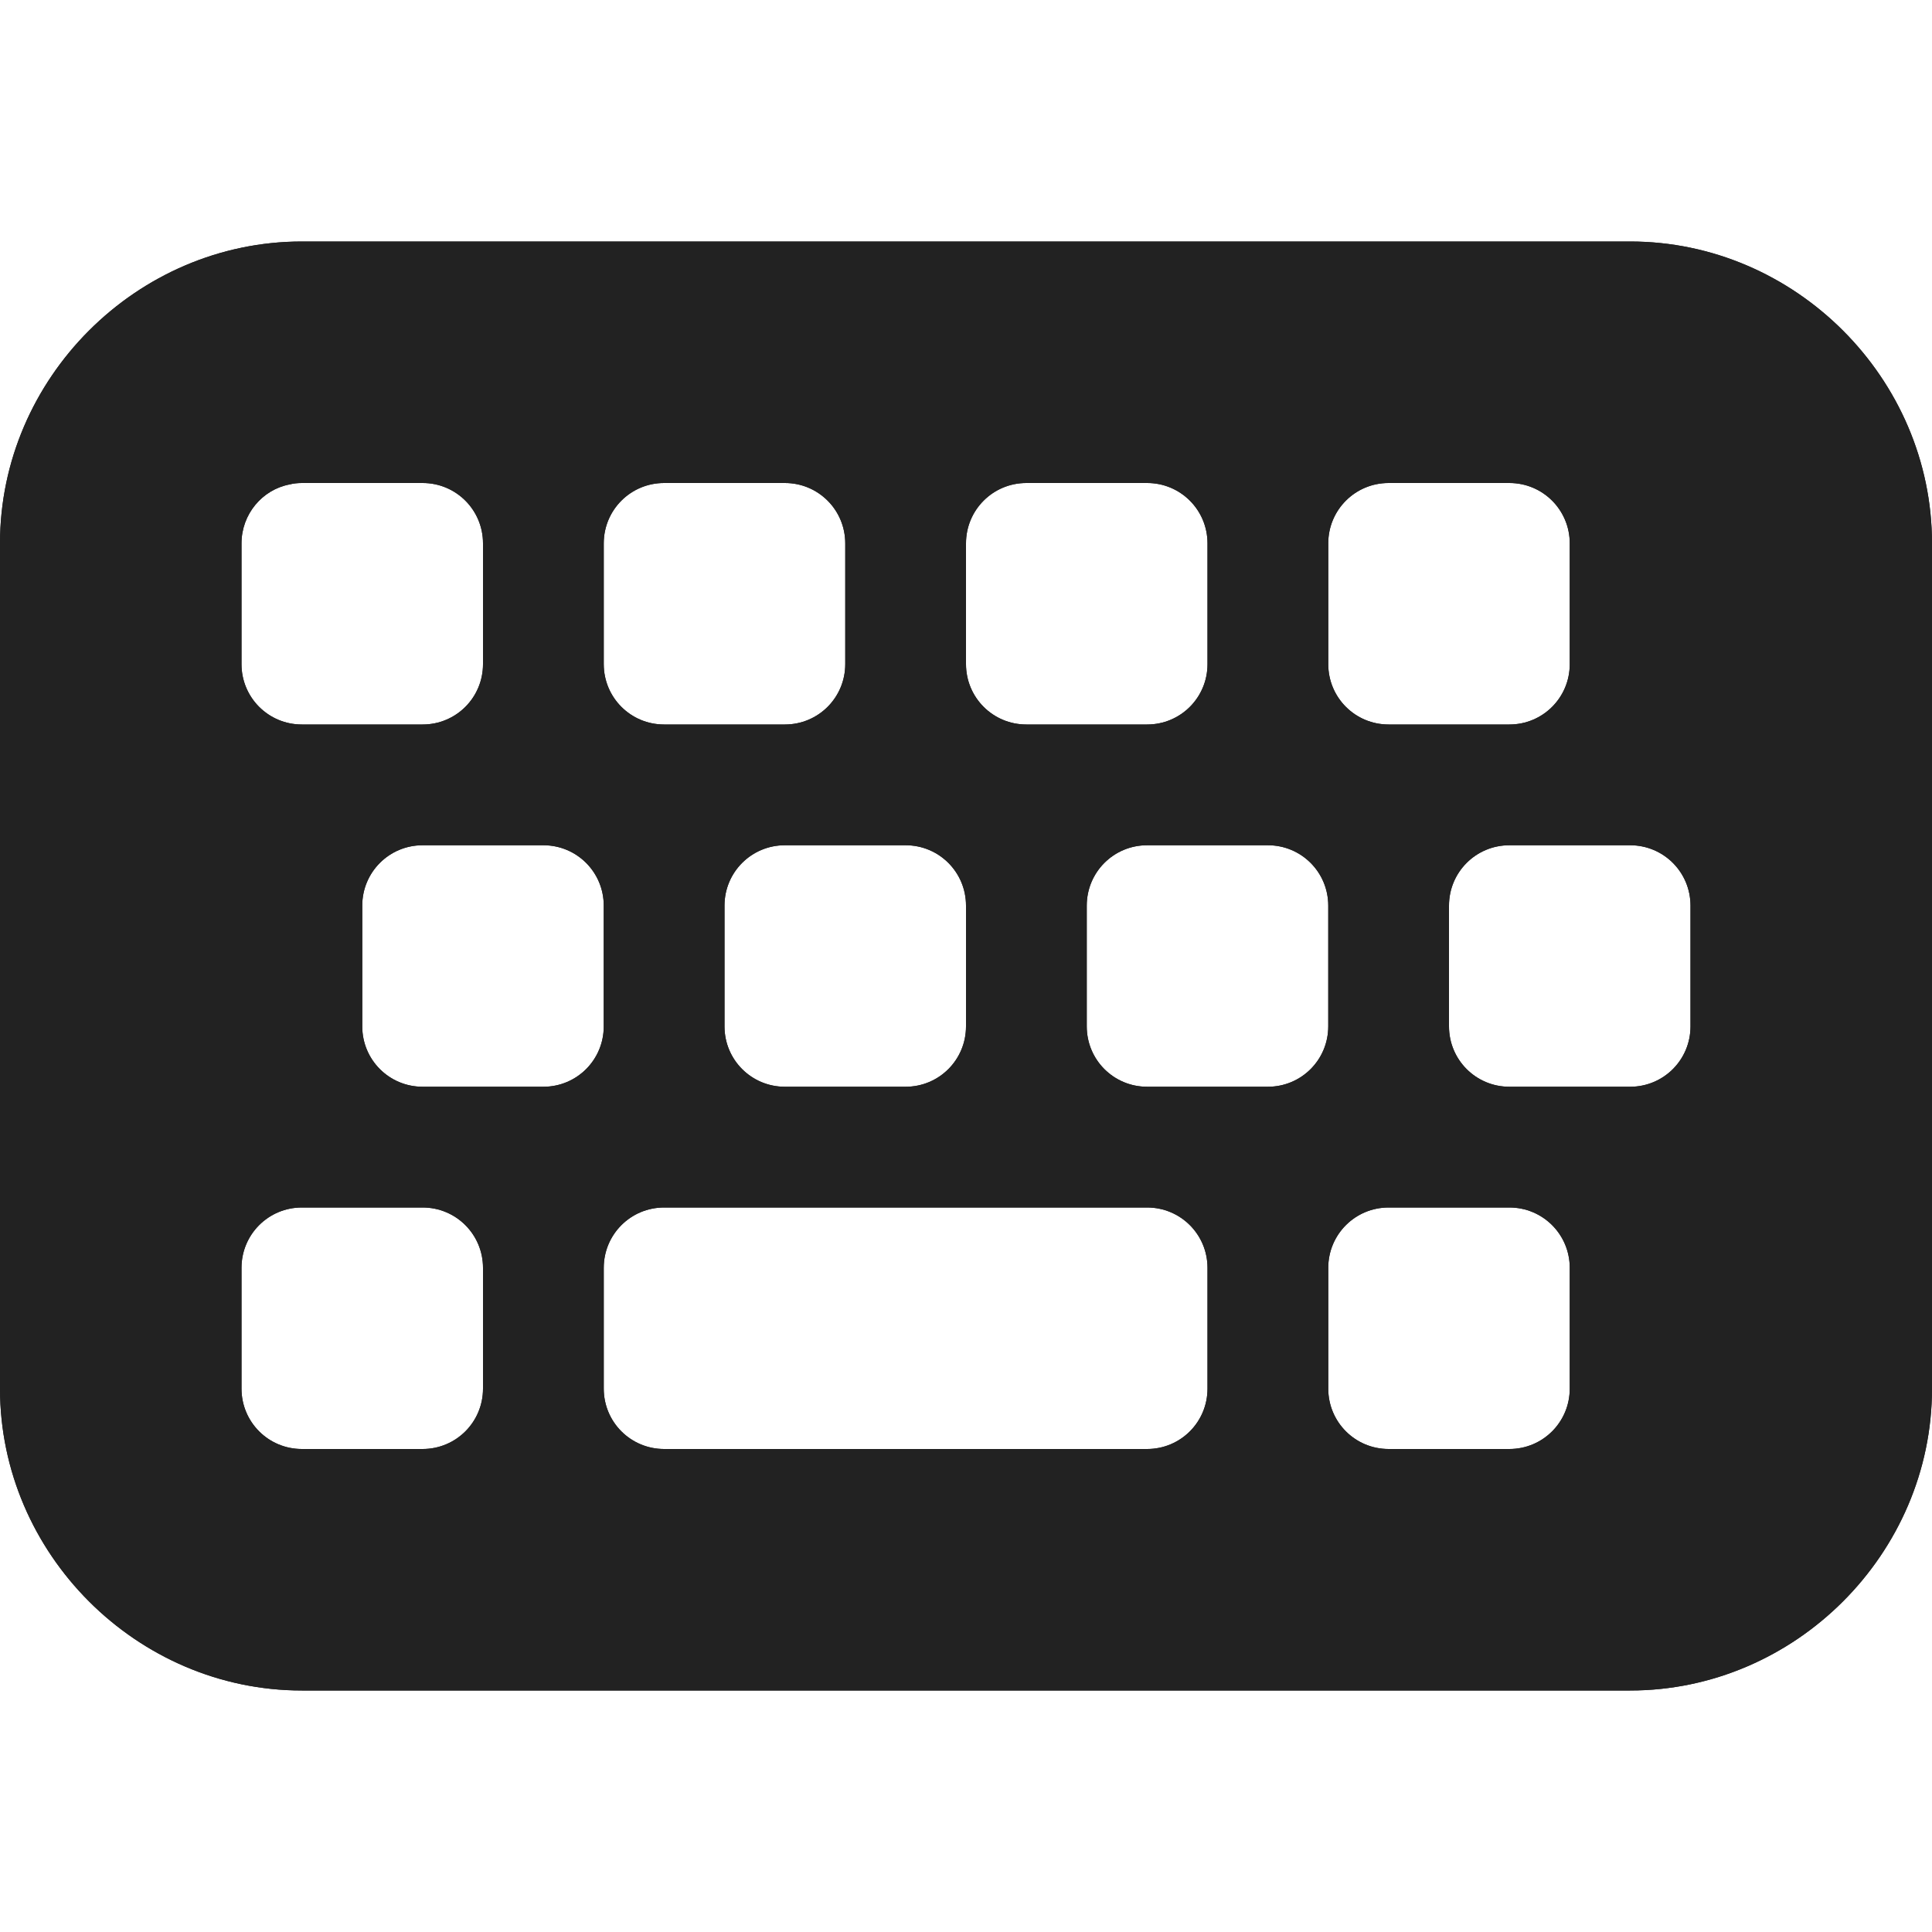
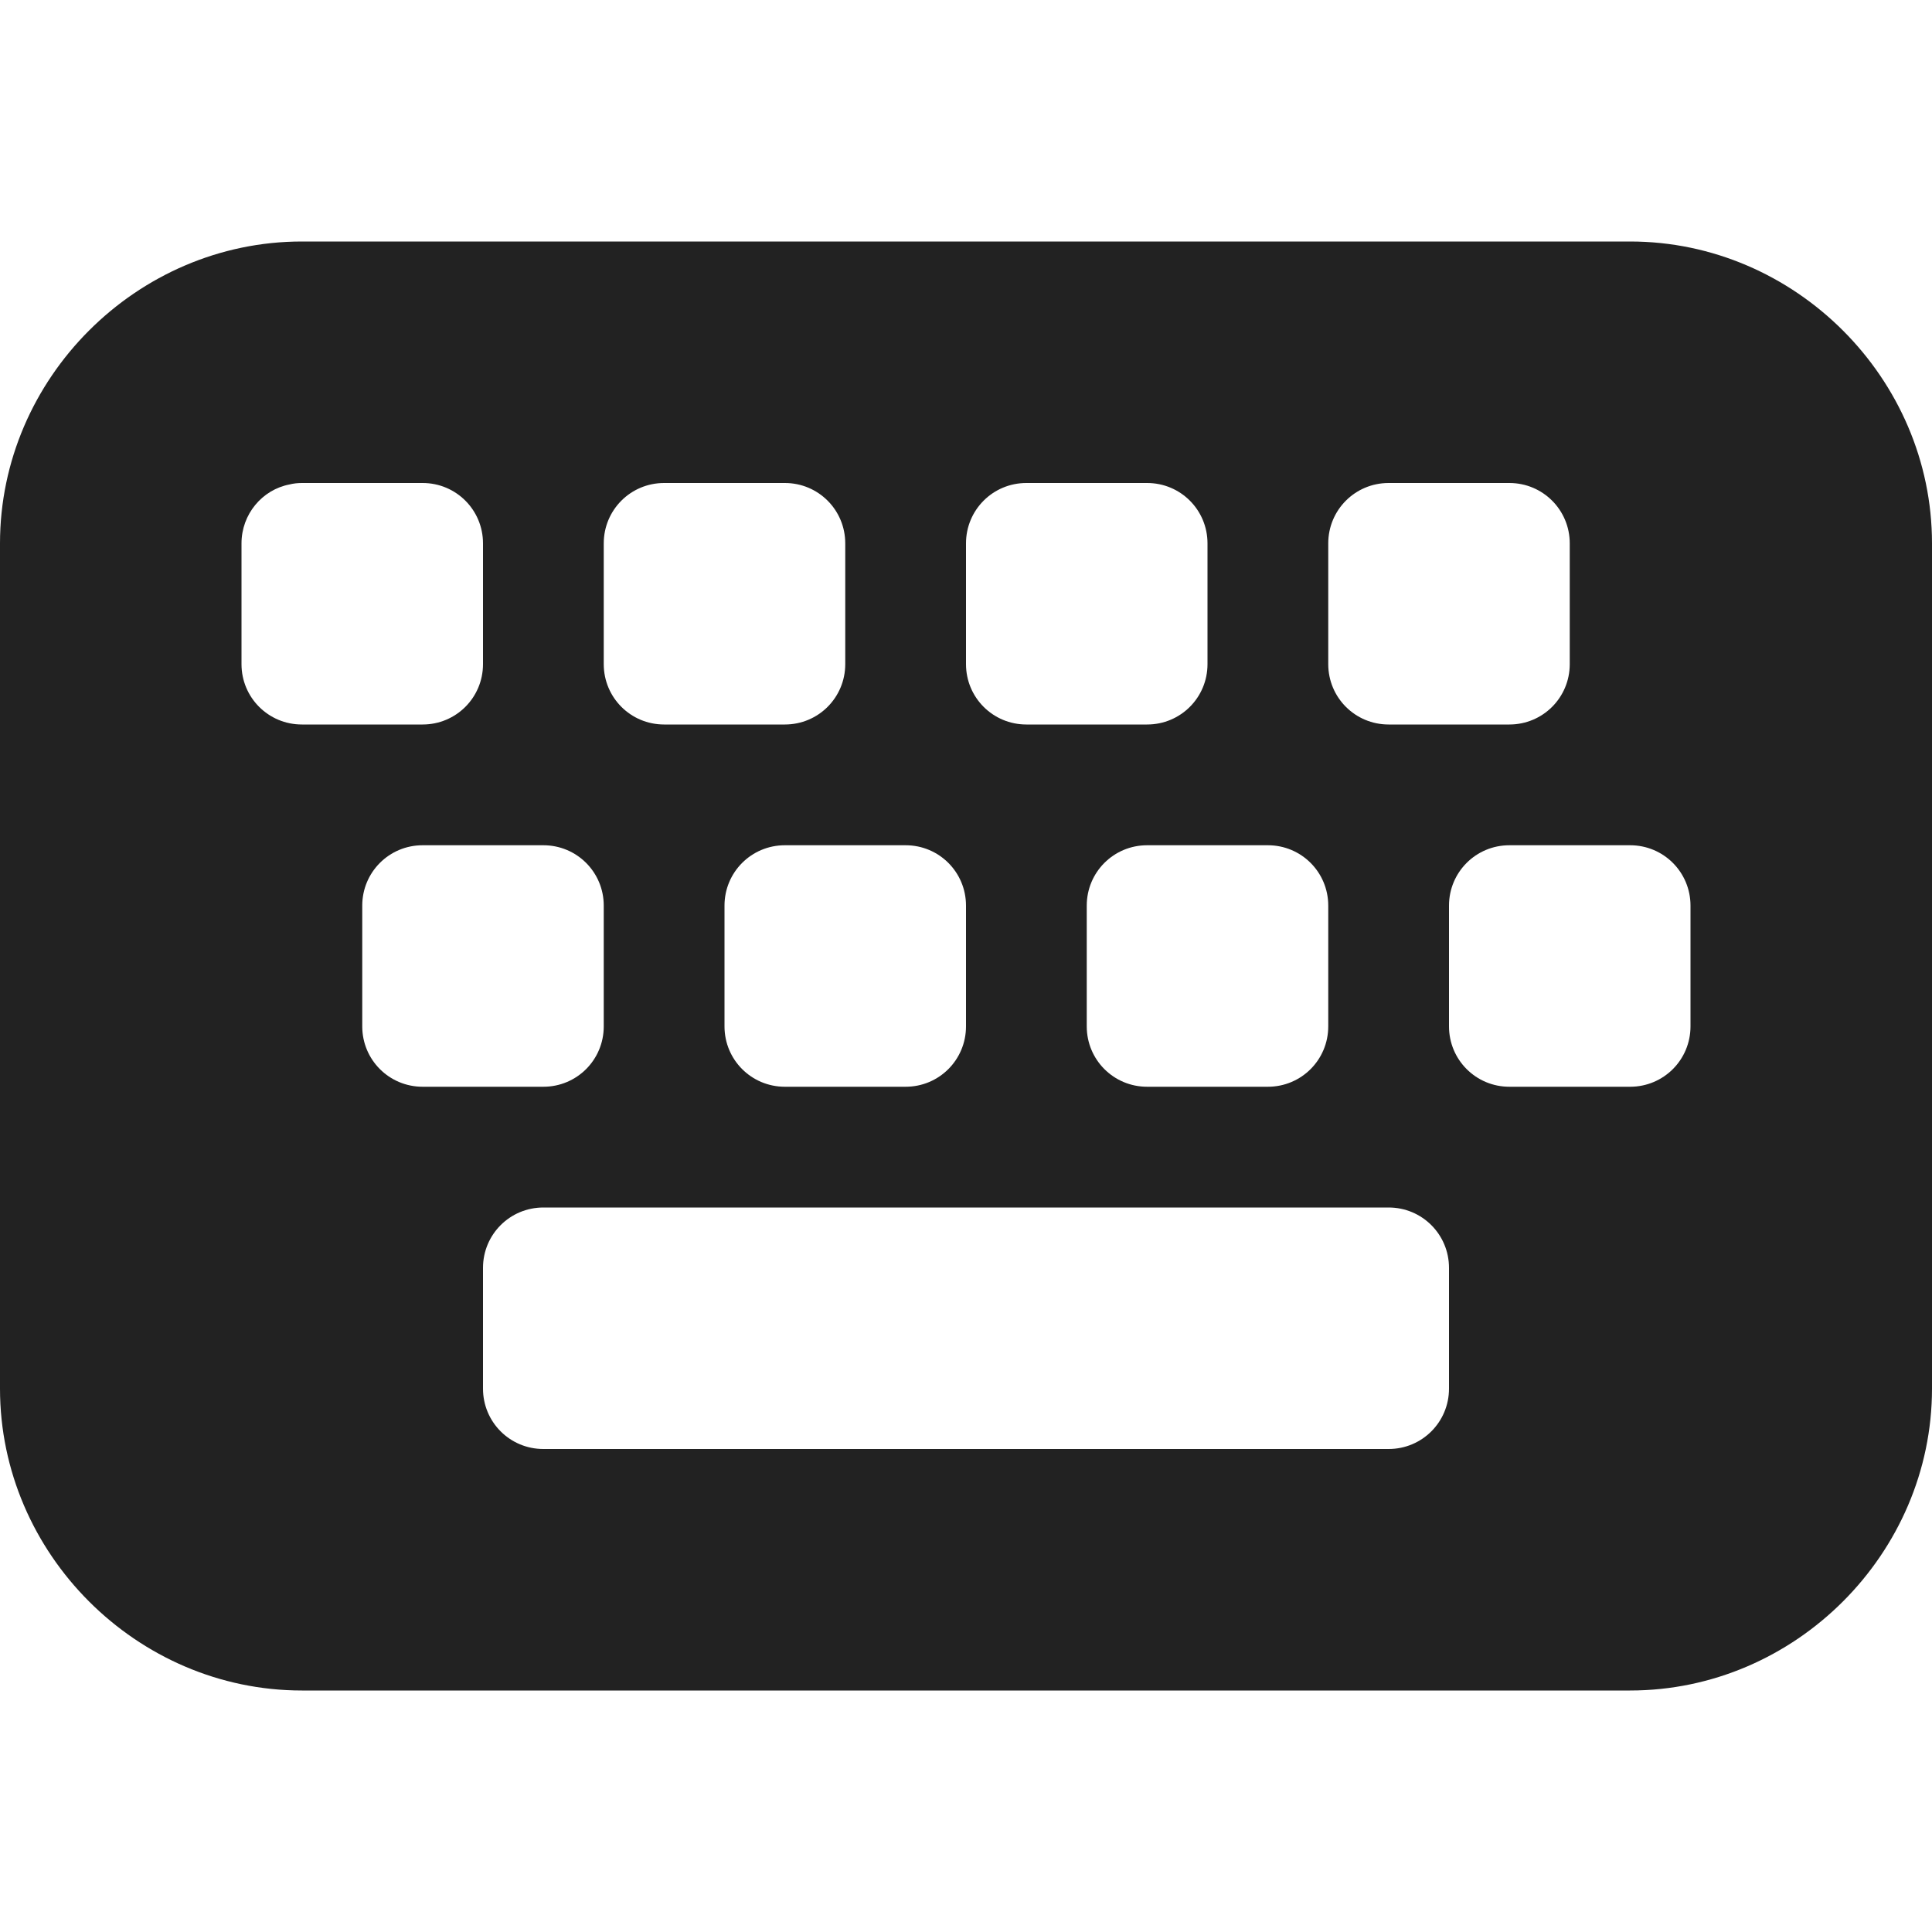
<svg xmlns="http://www.w3.org/2000/svg" height="16px" viewBox="0 0 16 16" width="16px">
-   <g fill="#222222">
-     <path d="m 2.5 2 c -1.367 0 -2.5 1.133 -2.5 2.5 v 7 c 0 1.367 1.133 2.5 2.5 2.5 h 11 c 1.367 0 2.5 -1.133 2.5 -2.5 v -7 c 0 -1.367 -1.133 -2.5 -2.5 -2.5 z m 0 2 h 1 c 0.277 0 0.5 0.223 0.5 0.5 v 1 c 0 0.277 -0.223 0.5 -0.5 0.5 h -1 c -0.277 0 -0.5 -0.223 -0.5 -0.5 v -1 c 0 -0.242 0.172 -0.445 0.398 -0.488 c 0.031 -0.008 0.066 -0.012 0.102 -0.012 z m 3 0 h 1 c 0.277 0 0.5 0.223 0.5 0.5 v 1 c 0 0.277 -0.223 0.5 -0.5 0.5 h -1 c -0.277 0 -0.5 -0.223 -0.5 -0.5 v -1 c 0 -0.277 0.223 -0.5 0.5 -0.5 z m 3 0 h 1 c 0.277 0 0.5 0.223 0.5 0.5 v 1 c 0 0.277 -0.223 0.5 -0.5 0.5 h -1 c -0.277 0 -0.5 -0.223 -0.5 -0.5 v -1 c 0 -0.277 0.223 -0.5 0.5 -0.5 z m 3 0 h 1 c 0.277 0 0.5 0.223 0.5 0.5 v 1 c 0 0.277 -0.223 0.5 -0.5 0.5 h -1 c -0.277 0 -0.5 -0.223 -0.5 -0.5 v -1 c 0 -0.277 0.223 -0.5 0.5 -0.5 z m -8 3 h 1 c 0.277 0 0.5 0.223 0.5 0.5 v 1 c 0 0.277 -0.223 0.5 -0.5 0.5 h -1 c -0.277 0 -0.5 -0.223 -0.5 -0.5 v -1 c 0 -0.277 0.223 -0.5 0.5 -0.5 z m 3 0 h 1 c 0.277 0 0.5 0.223 0.5 0.5 v 1 c 0 0.277 -0.223 0.5 -0.5 0.5 h -1 c -0.277 0 -0.5 -0.223 -0.5 -0.5 v -1 c 0 -0.277 0.223 -0.5 0.5 -0.5 z m 3 0 h 1 c 0.277 0 0.5 0.223 0.5 0.5 v 1 c 0 0.277 -0.223 0.5 -0.5 0.5 h -1 c -0.277 0 -0.5 -0.223 -0.5 -0.5 v -1 c 0 -0.277 0.223 -0.5 0.5 -0.5 z m 3 0 h 1 c 0.277 0 0.5 0.223 0.5 0.5 v 1 c 0 0.277 -0.223 0.5 -0.5 0.5 h -1 c -0.277 0 -0.5 -0.223 -0.5 -0.5 v -1 c 0 -0.277 0.223 -0.5 0.5 -0.5 z m -10 3 h 1 c 0.277 0 0.5 0.223 0.5 0.5 v 1 c 0 0.277 -0.223 0.5 -0.5 0.5 h -1 c -0.277 0 -0.5 -0.223 -0.5 -0.5 v -1 c 0 -0.277 0.223 -0.5 0.5 -0.5 z m 3 0 h 4 c 0.277 0 0.5 0.223 0.5 0.5 v 1 c 0 0.277 -0.223 0.5 -0.5 0.5 h -4 c -0.277 0 -0.5 -0.223 -0.5 -0.5 v -1 c 0 -0.277 0.223 -0.5 0.5 -0.5 z m 6 0 h 1 c 0.277 0 0.5 0.223 0.5 0.5 v 1 c 0 0.277 -0.223 0.5 -0.5 0.5 h -1 c -0.277 0 -0.5 -0.223 -0.5 -0.5 v -1 c 0 -0.277 0.223 -0.5 0.5 -0.5 z m 0 0" />
-     <path d="m 2.5 2 c -1.367 0 -2.5 1.133 -2.5 2.5 v 7 c 0 1.367 1.133 2.5 2.5 2.5 h 11 c 1.367 0 2.5 -1.133 2.5 -2.5 v -7 c 0 -1.367 -1.133 -2.5 -2.5 -2.5 z m 0 2 h 1 c 0.277 0 0.5 0.223 0.5 0.5 v 1 c 0 0.277 -0.223 0.5 -0.5 0.5 h -1 c -0.277 0 -0.5 -0.223 -0.5 -0.5 v -1 c 0 -0.242 0.172 -0.445 0.398 -0.488 c 0.031 -0.008 0.066 -0.012 0.102 -0.012 z m 3 0 h 1 c 0.277 0 0.5 0.223 0.5 0.5 v 1 c 0 0.277 -0.223 0.5 -0.5 0.5 h -1 c -0.277 0 -0.5 -0.223 -0.5 -0.5 v -1 c 0 -0.277 0.223 -0.5 0.5 -0.5 z m 3 0 h 1 c 0.277 0 0.5 0.223 0.5 0.5 v 1 c 0 0.277 -0.223 0.5 -0.5 0.5 h -1 c -0.277 0 -0.5 -0.223 -0.5 -0.5 v -1 c 0 -0.277 0.223 -0.5 0.5 -0.5 z m 3 0 h 1 c 0.277 0 0.5 0.223 0.5 0.5 v 1 c 0 0.277 -0.223 0.5 -0.5 0.5 h -1 c -0.277 0 -0.5 -0.223 -0.5 -0.5 v -1 c 0 -0.277 0.223 -0.5 0.5 -0.5 z m -8 3 h 1 c 0.277 0 0.5 0.223 0.5 0.5 v 1 c 0 0.277 -0.223 0.5 -0.5 0.5 h -1 c -0.277 0 -0.5 -0.223 -0.5 -0.5 v -1 c 0 -0.277 0.223 -0.5 0.5 -0.5 z m 3 0 h 1 c 0.277 0 0.5 0.223 0.5 0.5 v 1 c 0 0.277 -0.223 0.5 -0.5 0.5 h -1 c -0.277 0 -0.5 -0.223 -0.5 -0.5 v -1 c 0 -0.277 0.223 -0.5 0.5 -0.5 z m 3 0 h 1 c 0.277 0 0.5 0.223 0.5 0.5 v 1 c 0 0.277 -0.223 0.5 -0.5 0.5 h -1 c -0.277 0 -0.5 -0.223 -0.5 -0.5 v -1 c 0 -0.277 0.223 -0.5 0.5 -0.5 z m 3 0 h 1 c 0.277 0 0.5 0.223 0.5 0.5 v 1 c 0 0.277 -0.223 0.5 -0.5 0.5 h -1 c -0.277 0 -0.5 -0.223 -0.5 -0.5 v -1 c 0 -0.277 0.223 -0.5 0.5 -0.5 z m -10 3 h 1 c 0.277 0 0.5 0.223 0.5 0.5 v 1 c 0 0.277 -0.223 0.5 -0.5 0.5 h -1 c -0.277 0 -0.5 -0.223 -0.5 -0.5 v -1 c 0 -0.277 0.223 -0.5 0.5 -0.5 z m 3 0 h 4 c 0.277 0 0.5 0.223 0.5 0.5 v 1 c 0 0.277 -0.223 0.5 -0.5 0.5 h -4 c -0.277 0 -0.5 -0.223 -0.5 -0.5 v -1 c 0 -0.277 0.223 -0.5 0.5 -0.5 z m 6 0 h 1 c 0.277 0 0.5 0.223 0.5 0.5 v 1 c 0 0.277 -0.223 0.5 -0.5 0.5 h -1 c -0.277 0 -0.5 -0.223 -0.5 -0.5 v -1 c 0 -0.277 0.223 -0.5 0.5 -0.5 z m 0 0" />
-   </g>
+   <path d="m 2.5 2 c -1.367 0 -2.5 1.133 -2.5 2.5 v 7 c 0 1.367 1.133 2.5 2.5 2.5 h 11 c 1.367 0 2.5 -1.133 2.5 -2.5 v -7 c 0 -1.367 -1.133 -2.5 -2.5 -2.5 z m 0 2 h 1 c 0.277 0 0.5 0.223 0.5 0.5 v 1 c 0 0.277 -0.223 0.5 -0.5 0.5 h -1 c -0.277 0 -0.5 -0.223 -0.5 -0.5 v -1 c 0 -0.242 0.172 -0.445 0.398 -0.488 c 0.031 -0.008 0.066 -0.012 0.102 -0.012 z m 3 0 h 1 c 0.277 0 0.5 0.223 0.5 0.5 v 1 c 0 0.277 -0.223 0.5 -0.5 0.5 h -1 c -0.277 0 -0.5 -0.223 -0.5 -0.5 v -1 c 0 -0.277 0.223 -0.5 0.5 -0.5 z m 3 0 h 1 c 0.277 0 0.5 0.223 0.5 0.5 v 1 c 0 0.277 -0.223 0.5 -0.5 0.5 h -1 c -0.277 0 -0.5 -0.223 -0.5 -0.5 v -1 c 0 -0.277 0.223 -0.5 0.5 -0.5 z m 3 0 h 1 c 0.277 0 0.5 0.223 0.5 0.5 v 1 c 0 0.277 -0.223 0.5 -0.5 0.5 h -1 c -0.277 0 -0.5 -0.223 -0.5 -0.5 v -1 c 0 -0.277 0.223 -0.5 0.5 -0.5 z m -8 3 h 1 c 0.277 0 0.5 0.223 0.5 0.5 v 1 c 0 0.277 -0.223 0.5 -0.5 0.5 h -1 c -0.277 0 -0.5 -0.223 -0.5 -0.5 v -1 c 0 -0.277 0.223 -0.5 0.5 -0.5 z m 3 0 h 1 c 0.277 0 0.5 0.223 0.5 0.5 v 1 c 0 0.277 -0.223 0.5 -0.5 0.5 h -1 c -0.277 0 -0.5 -0.223 -0.5 -0.5 v -1 c 0 -0.277 0.223 -0.5 0.5 -0.5 z m 3 0 h 1 c 0.277 0 0.5 0.223 0.5 0.5 v 1 c 0 0.277 -0.223 0.5 -0.5 0.5 h -1 c -0.277 0 -0.5 -0.223 -0.5 -0.5 v -1 c 0 -0.277 0.223 -0.5 0.5 -0.5 z m 3 0 h 1 c 0.277 0 0.5 0.223 0.5 0.5 v 1 c 0 0.277 -0.223 0.5 -0.5 0.5 h -1 c -0.277 0 -0.5 -0.223 -0.5 -0.5 v -1 c 0 -0.277 0.223 -0.5 0.5 -0.5 z m -8 3 h 7 c 0.277 0 0.5 0.223 0.5 0.5 v 1 c 0 0.277 -0.223 0.5 -0.5 0.5 h -7 c -0.277 0 -0.5 -0.223 -0.5 -0.5 v -1 c 0 -0.277 0.223 -0.5 0.5 -0.5 z m 0 0" fill="#222222" />
</svg>
